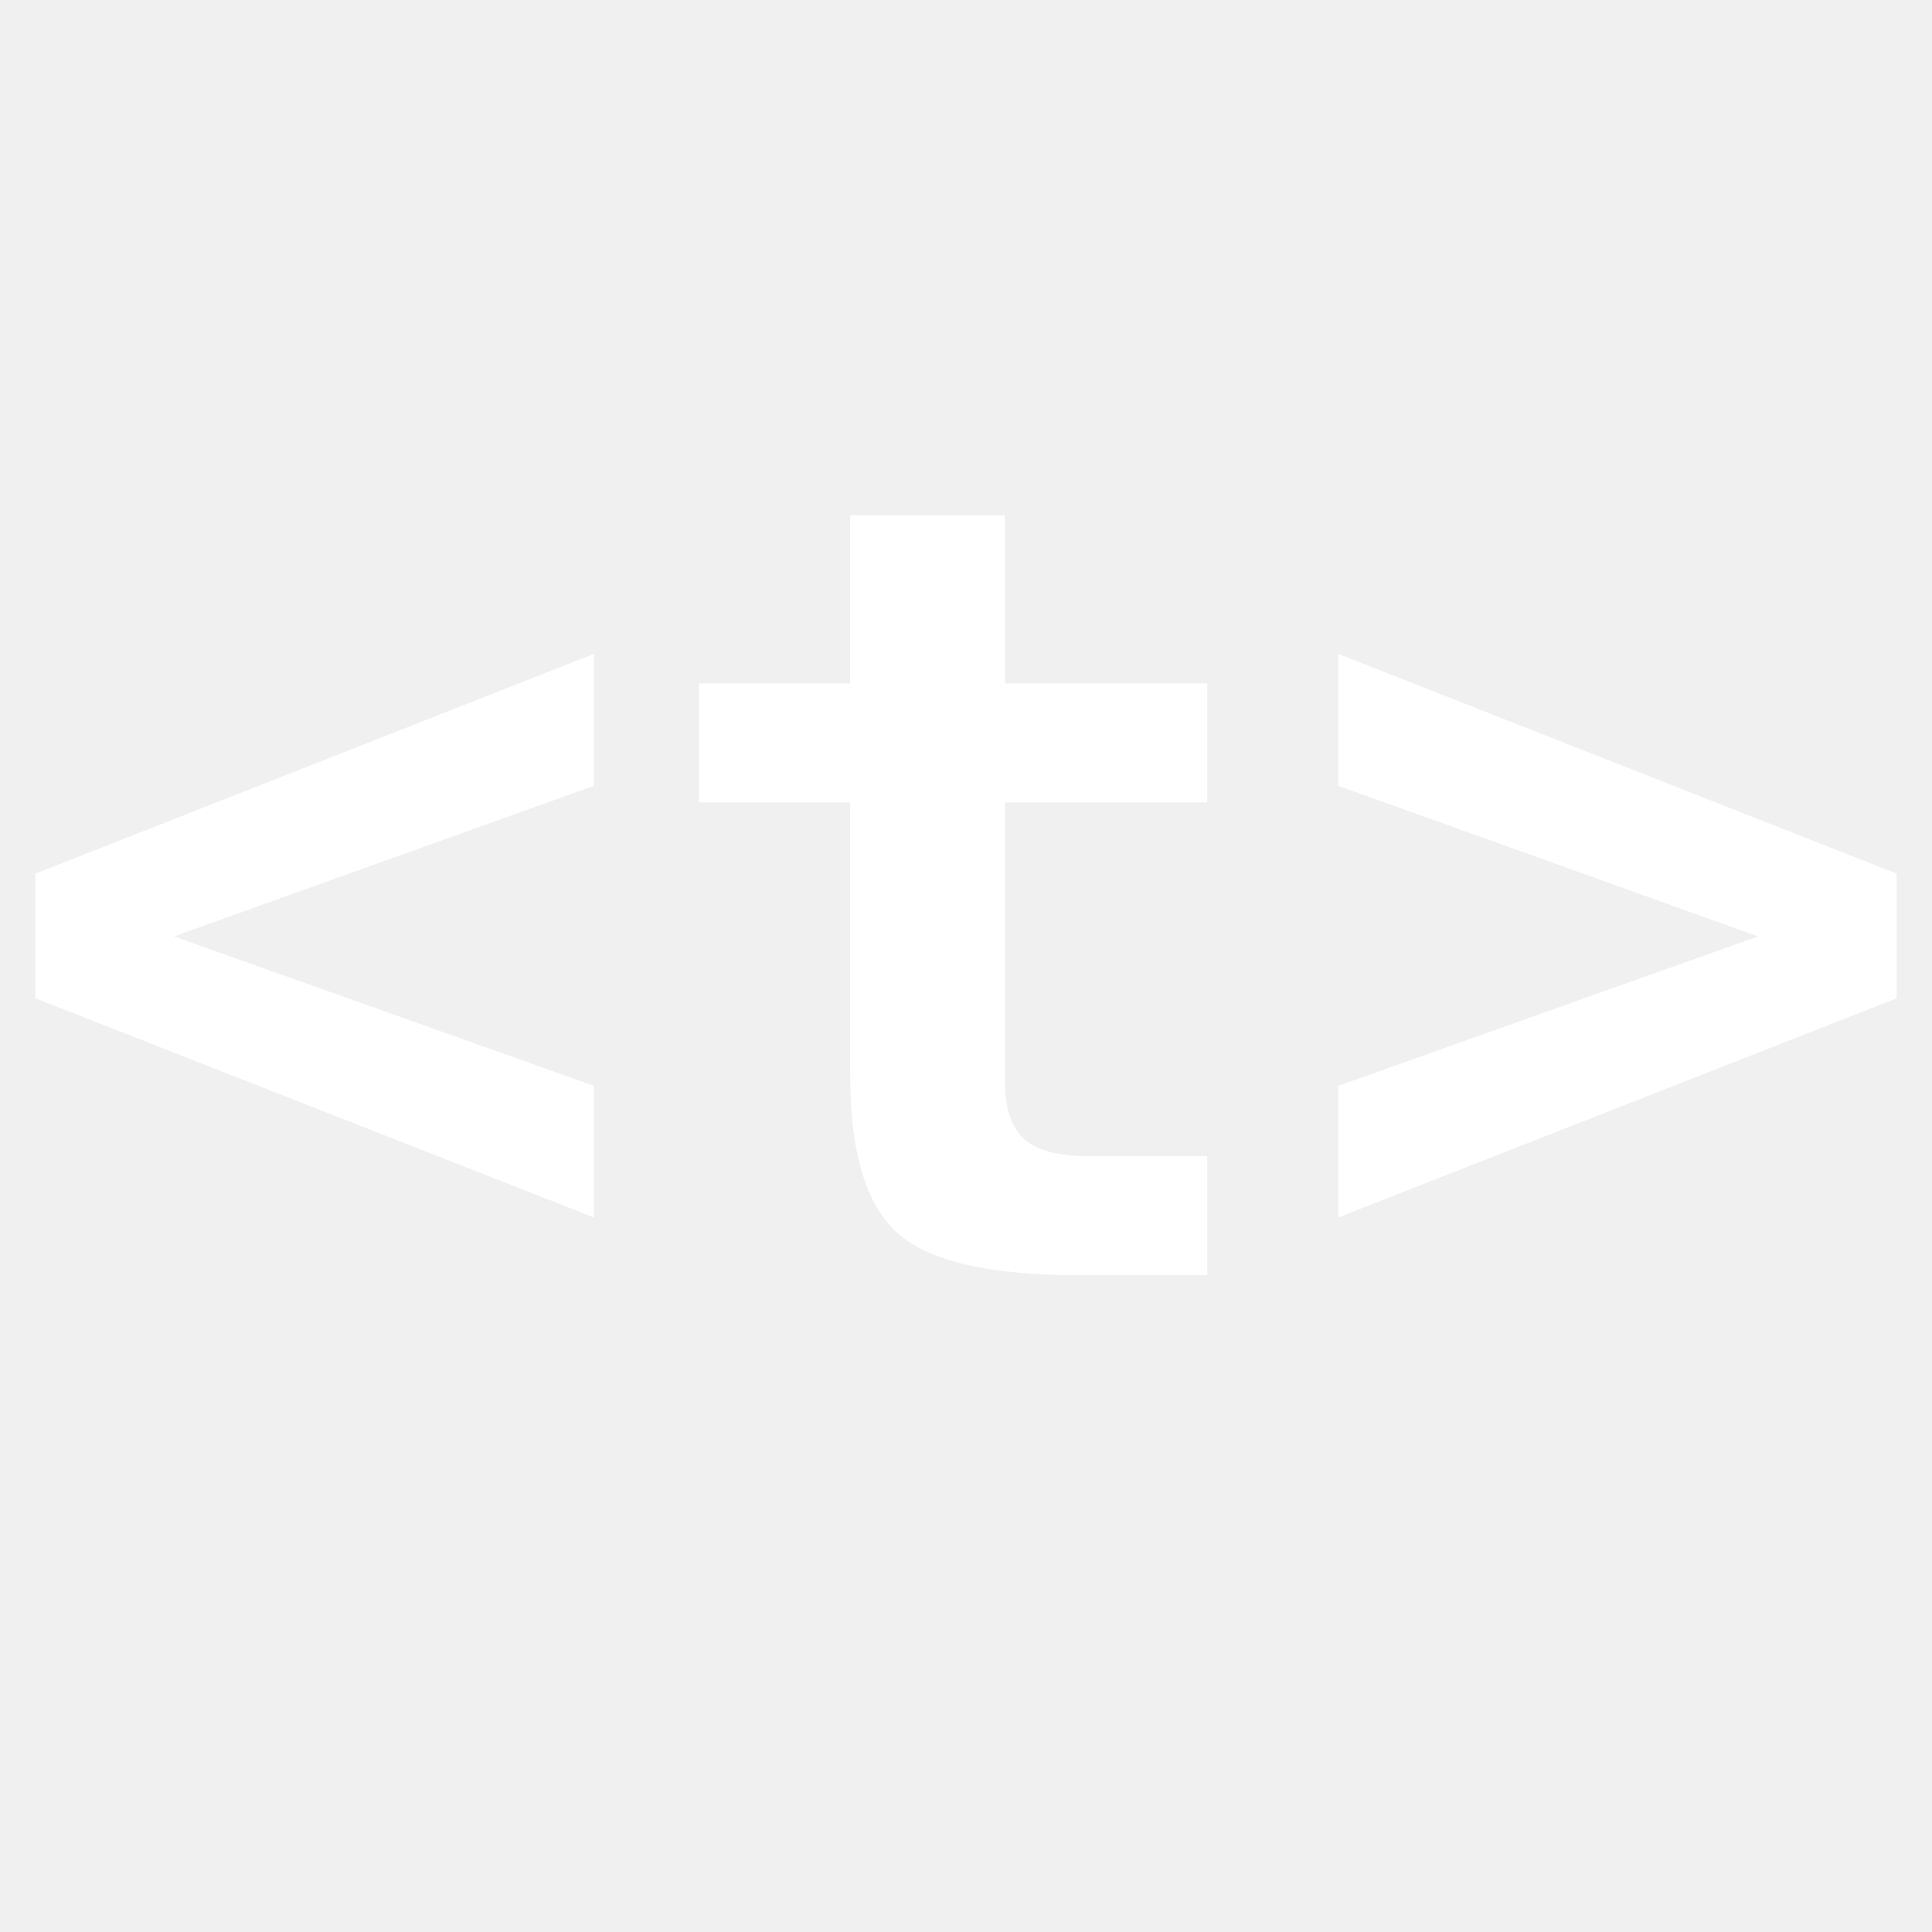
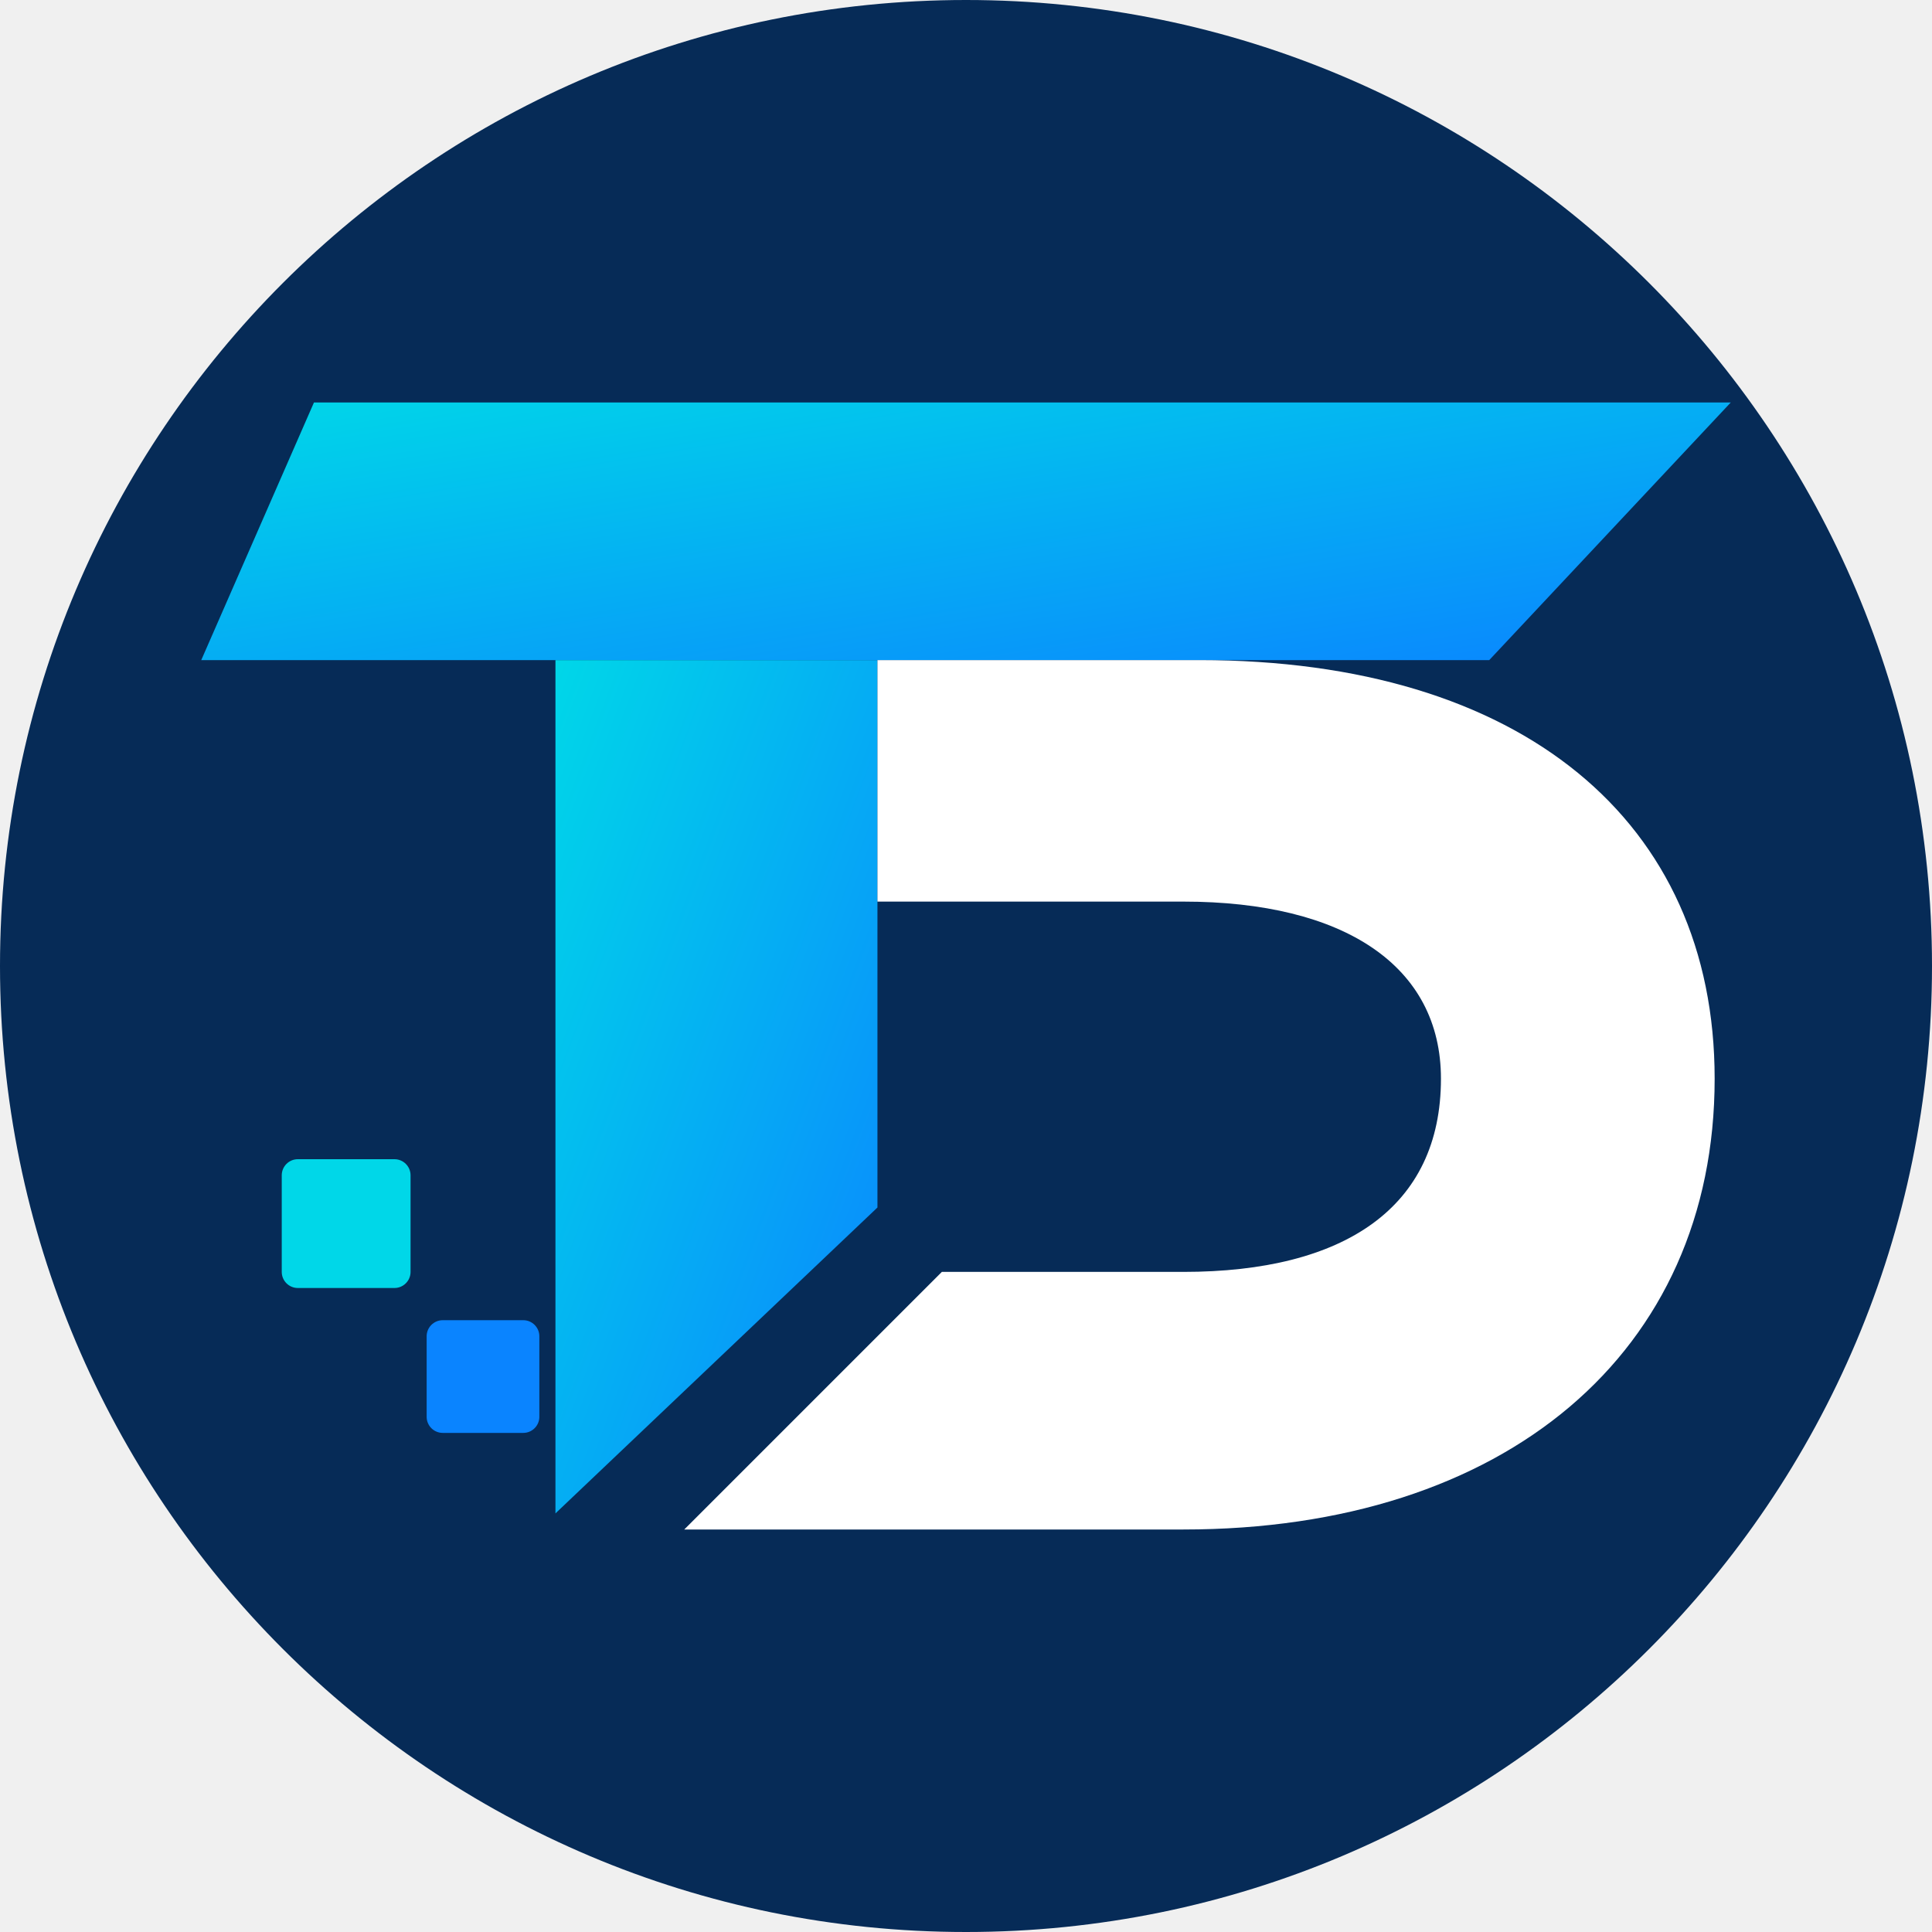
- <svg xmlns="http://www.w3.org/2000/svg" viewBox="0 0 100 100">
-   <text x="50" y="66" text-anchor="middle" font-family="'JetBrains Mono','Fira Code','SFMono-Regular',Consolas,Menlo,monospace" font-size="56" font-weight="800" fill="#FFFFFF">&lt;t&gt;</text>
+ <svg xmlns="http://www.w3.org/2000/svg" viewBox="0 0 120 120" role="img" aria-label="TALDEV favicon">
+   <defs>
+     <linearGradient id="tech" x1="0" y1="0" x2="1" y2="1">
+       <stop offset="0%" stop-color="#00D7E8" />
+       <stop offset="100%" stop-color="#0A84FF" />
+     </linearGradient>
+   </defs>
+   <circle cx="60" cy="60" r="60" fill="#062B57" />
+   <g transform="translate(3.5,3)">
+     <path d="M16 22 H104 L89 38 H9 Z" fill="url(#tech)" />
+     <path d="M31 38 H51 V72 L31 91 Z" fill="url(#tech)" />
+     <path d="M51 38 H71            C91 38 103 48 103 64            C103 81 90 92 70 92            H39 L55 76 H70            C80 76 86 72 86 64            C86 57 80 53 70 53            H51 Z" fill="#FFFFFF" />
+     <rect x="14" y="69" width="8" height="8" rx="1" fill="#00D7E8" />
+     <rect x="23" y="79" width="7" height="7" rx="1" fill="#0A84FF" />
+   </g>
</svg>
